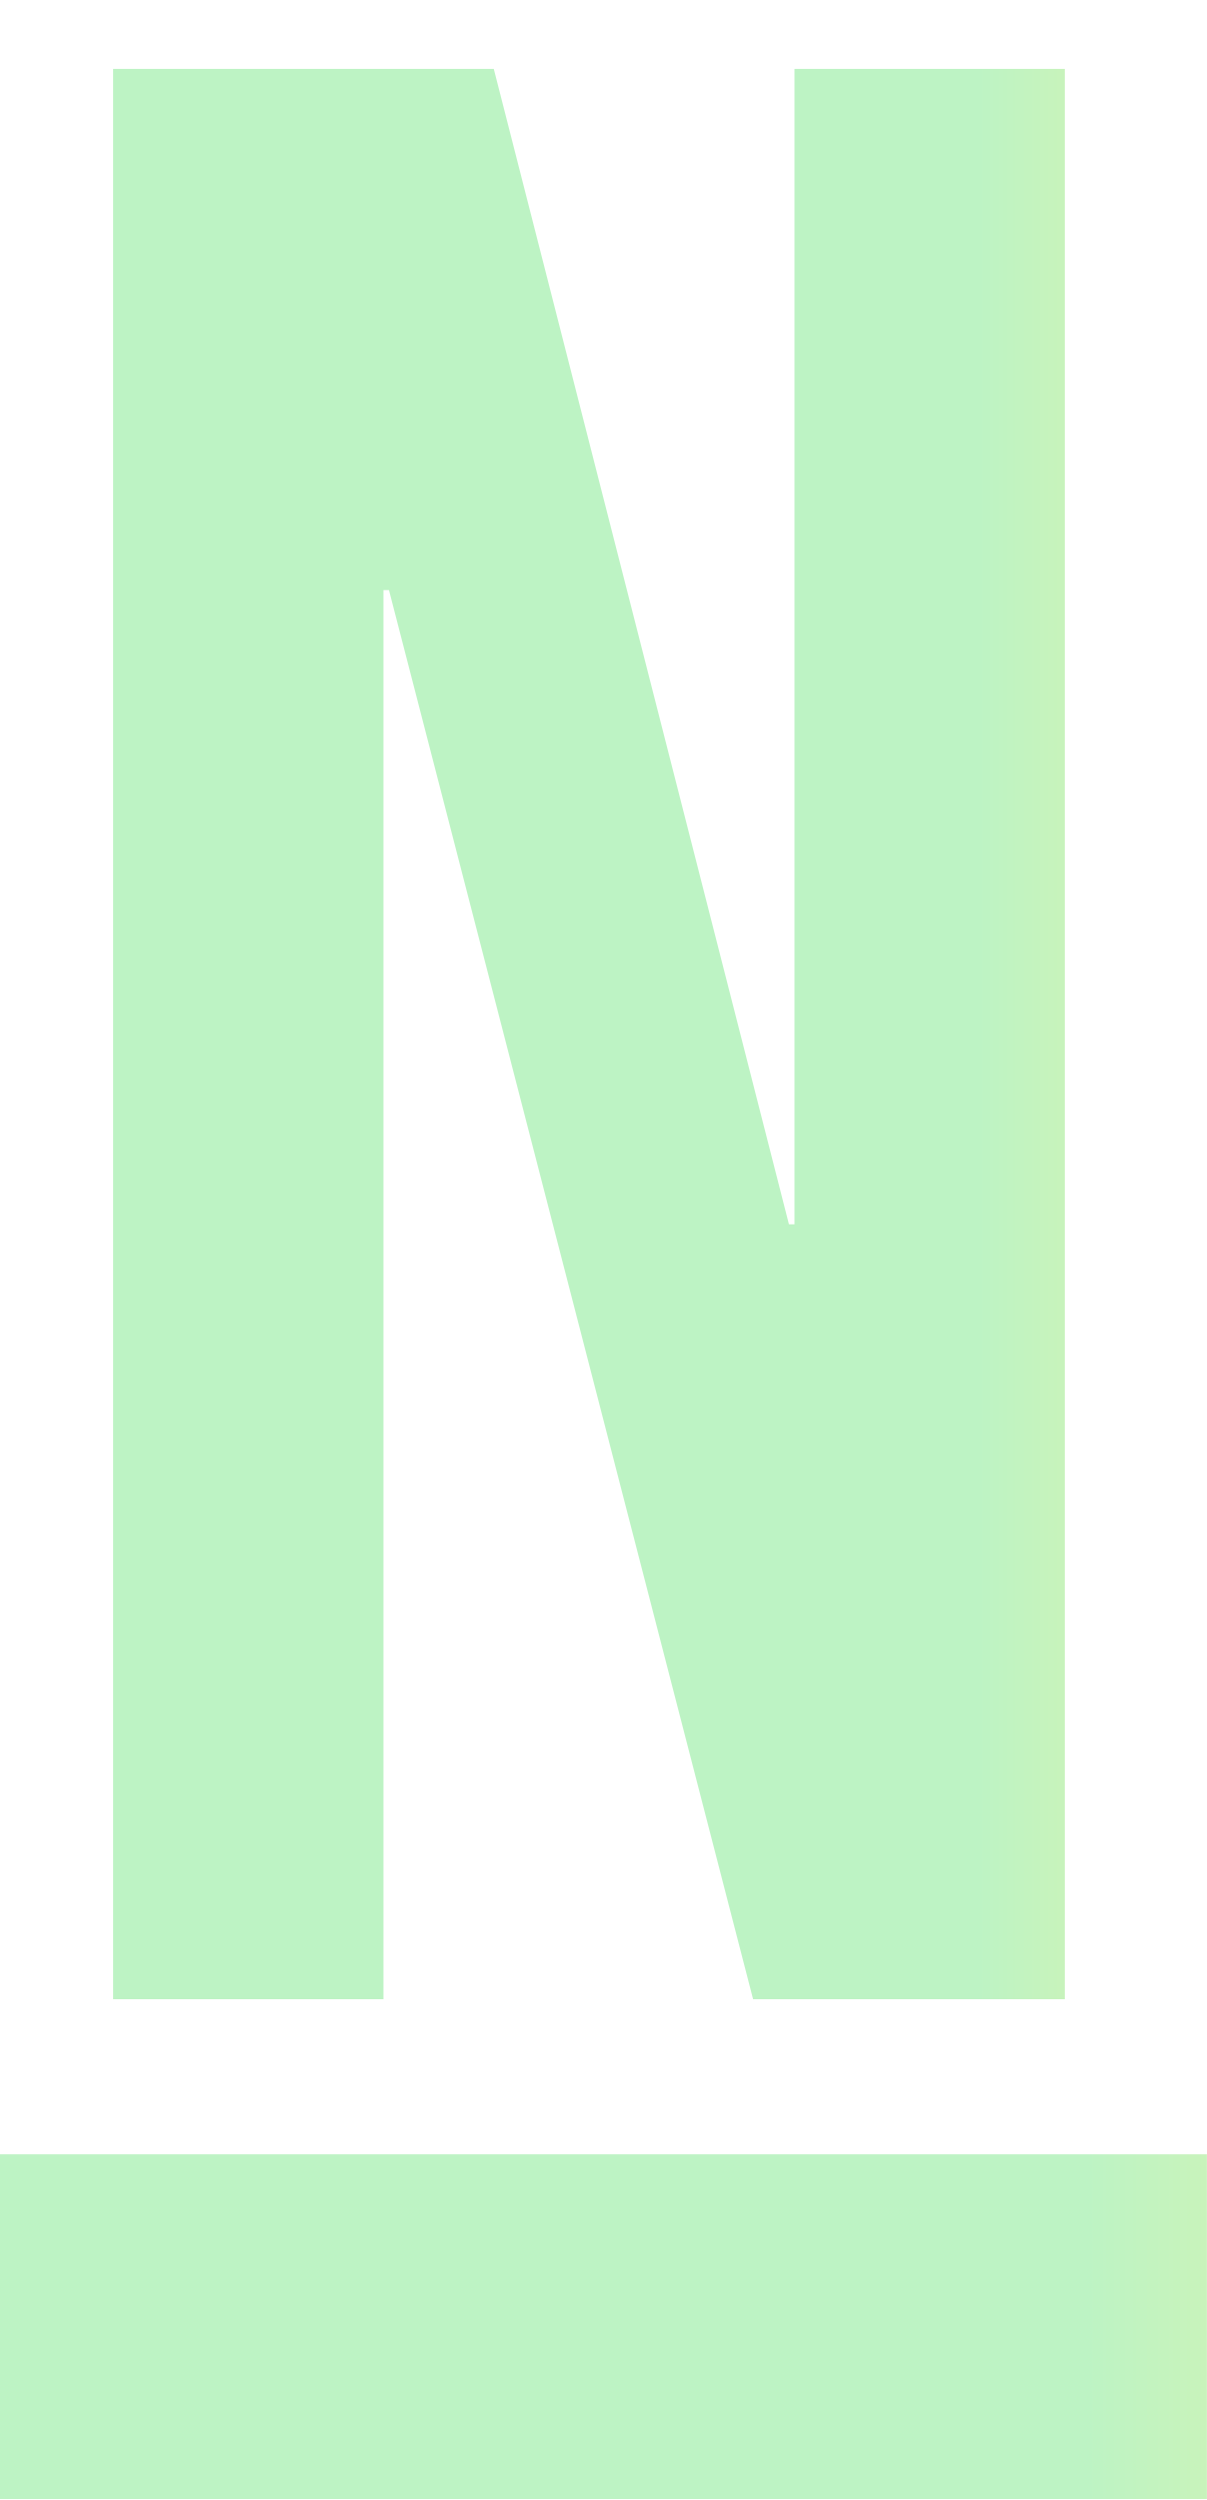
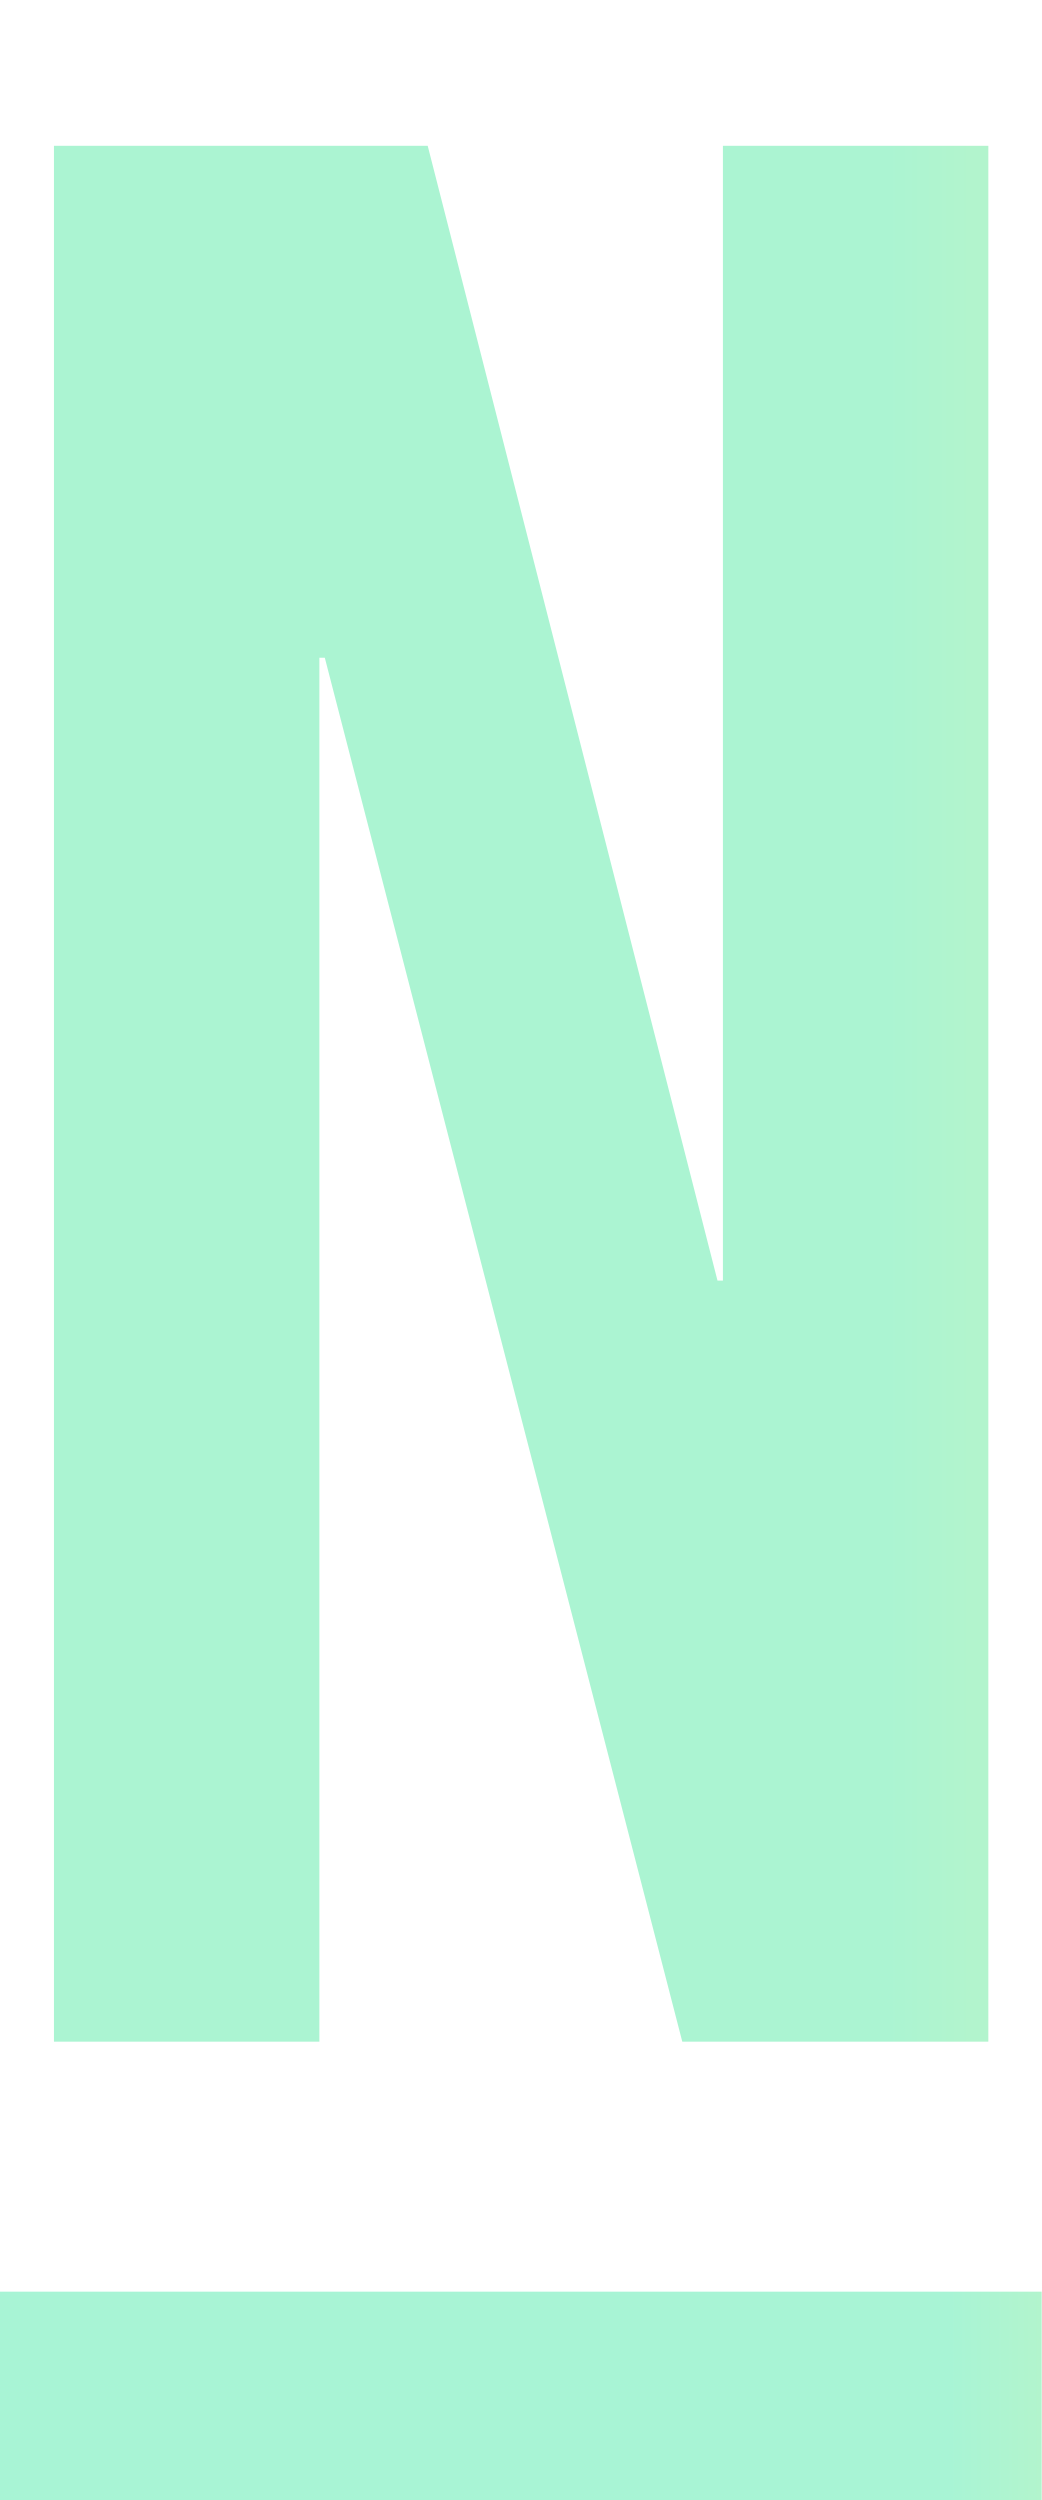
- <svg xmlns="http://www.w3.org/2000/svg" width="70" height="145" viewBox="0 0 70 145" fill="none">
-   <rect y="125" width="70" height="20" fill="url(#paint0_linear_1332_56)" />
-   <path d="M6.56 4H28.64L45.76 71.04H46.08V4H61.76V116H43.68L22.56 34.24H22.24V116H6.56V4Z" fill="url(#paint1_linear_1332_56)" />
+ <svg xmlns="http://www.w3.org/2000/svg" width="25" height="60" viewBox="0 0 25 60" fill="none">
+   <rect y="55" width="25" height="5" fill="url(#paint0_linear_1332_54)" />
+   <path d="M1.295 3.5H10.265L17.22 30.735H17.35V3.5H23.72V49H16.375L7.795 15.785H7.665V49H1.295V3.5Z" fill="url(#paint1_linear_1332_54)" />
  <defs>
-     <linearGradient id="paint0_linear_1332_56" x1="0" y1="135" x2="70" y2="135" gradientUnits="userSpaceOnUse">
-       <stop stop-color="#BDF3C4" />
-       <stop offset="0.9" stop-color="#BDF3C4" />
-       <stop offset="1" stop-color="#C8F3BB" />
+     <linearGradient id="paint0_linear_1332_54" x1="0" y1="57.5" x2="25" y2="57.5" gradientUnits="userSpaceOnUse">
+       <stop stop-color="#A8F4D5" />
+       <stop offset="0.91" stop-color="#A8F4D5" />
+       <stop offset="1" stop-color="#B2F4CD" />
    </linearGradient>
-     <linearGradient id="paint1_linear_1332_56" x1="6.5" y1="60" x2="62" y2="60" gradientUnits="userSpaceOnUse">
-       <stop stop-color="#BDF3C4" />
-       <stop offset="0.905" stop-color="#BDF3C4" />
-       <stop offset="1" stop-color="#C8F3BB" />
+     <linearGradient id="paint1_linear_1332_54" x1="1.667" y1="26" x2="23.333" y2="26" gradientUnits="userSpaceOnUse">
+       <stop stop-color="#ABF4D2" />
+       <stop offset="0.905" stop-color="#ABF4D2" />
+       <stop offset="1" stop-color="#B2F4CD" />
    </linearGradient>
  </defs>
</svg>
